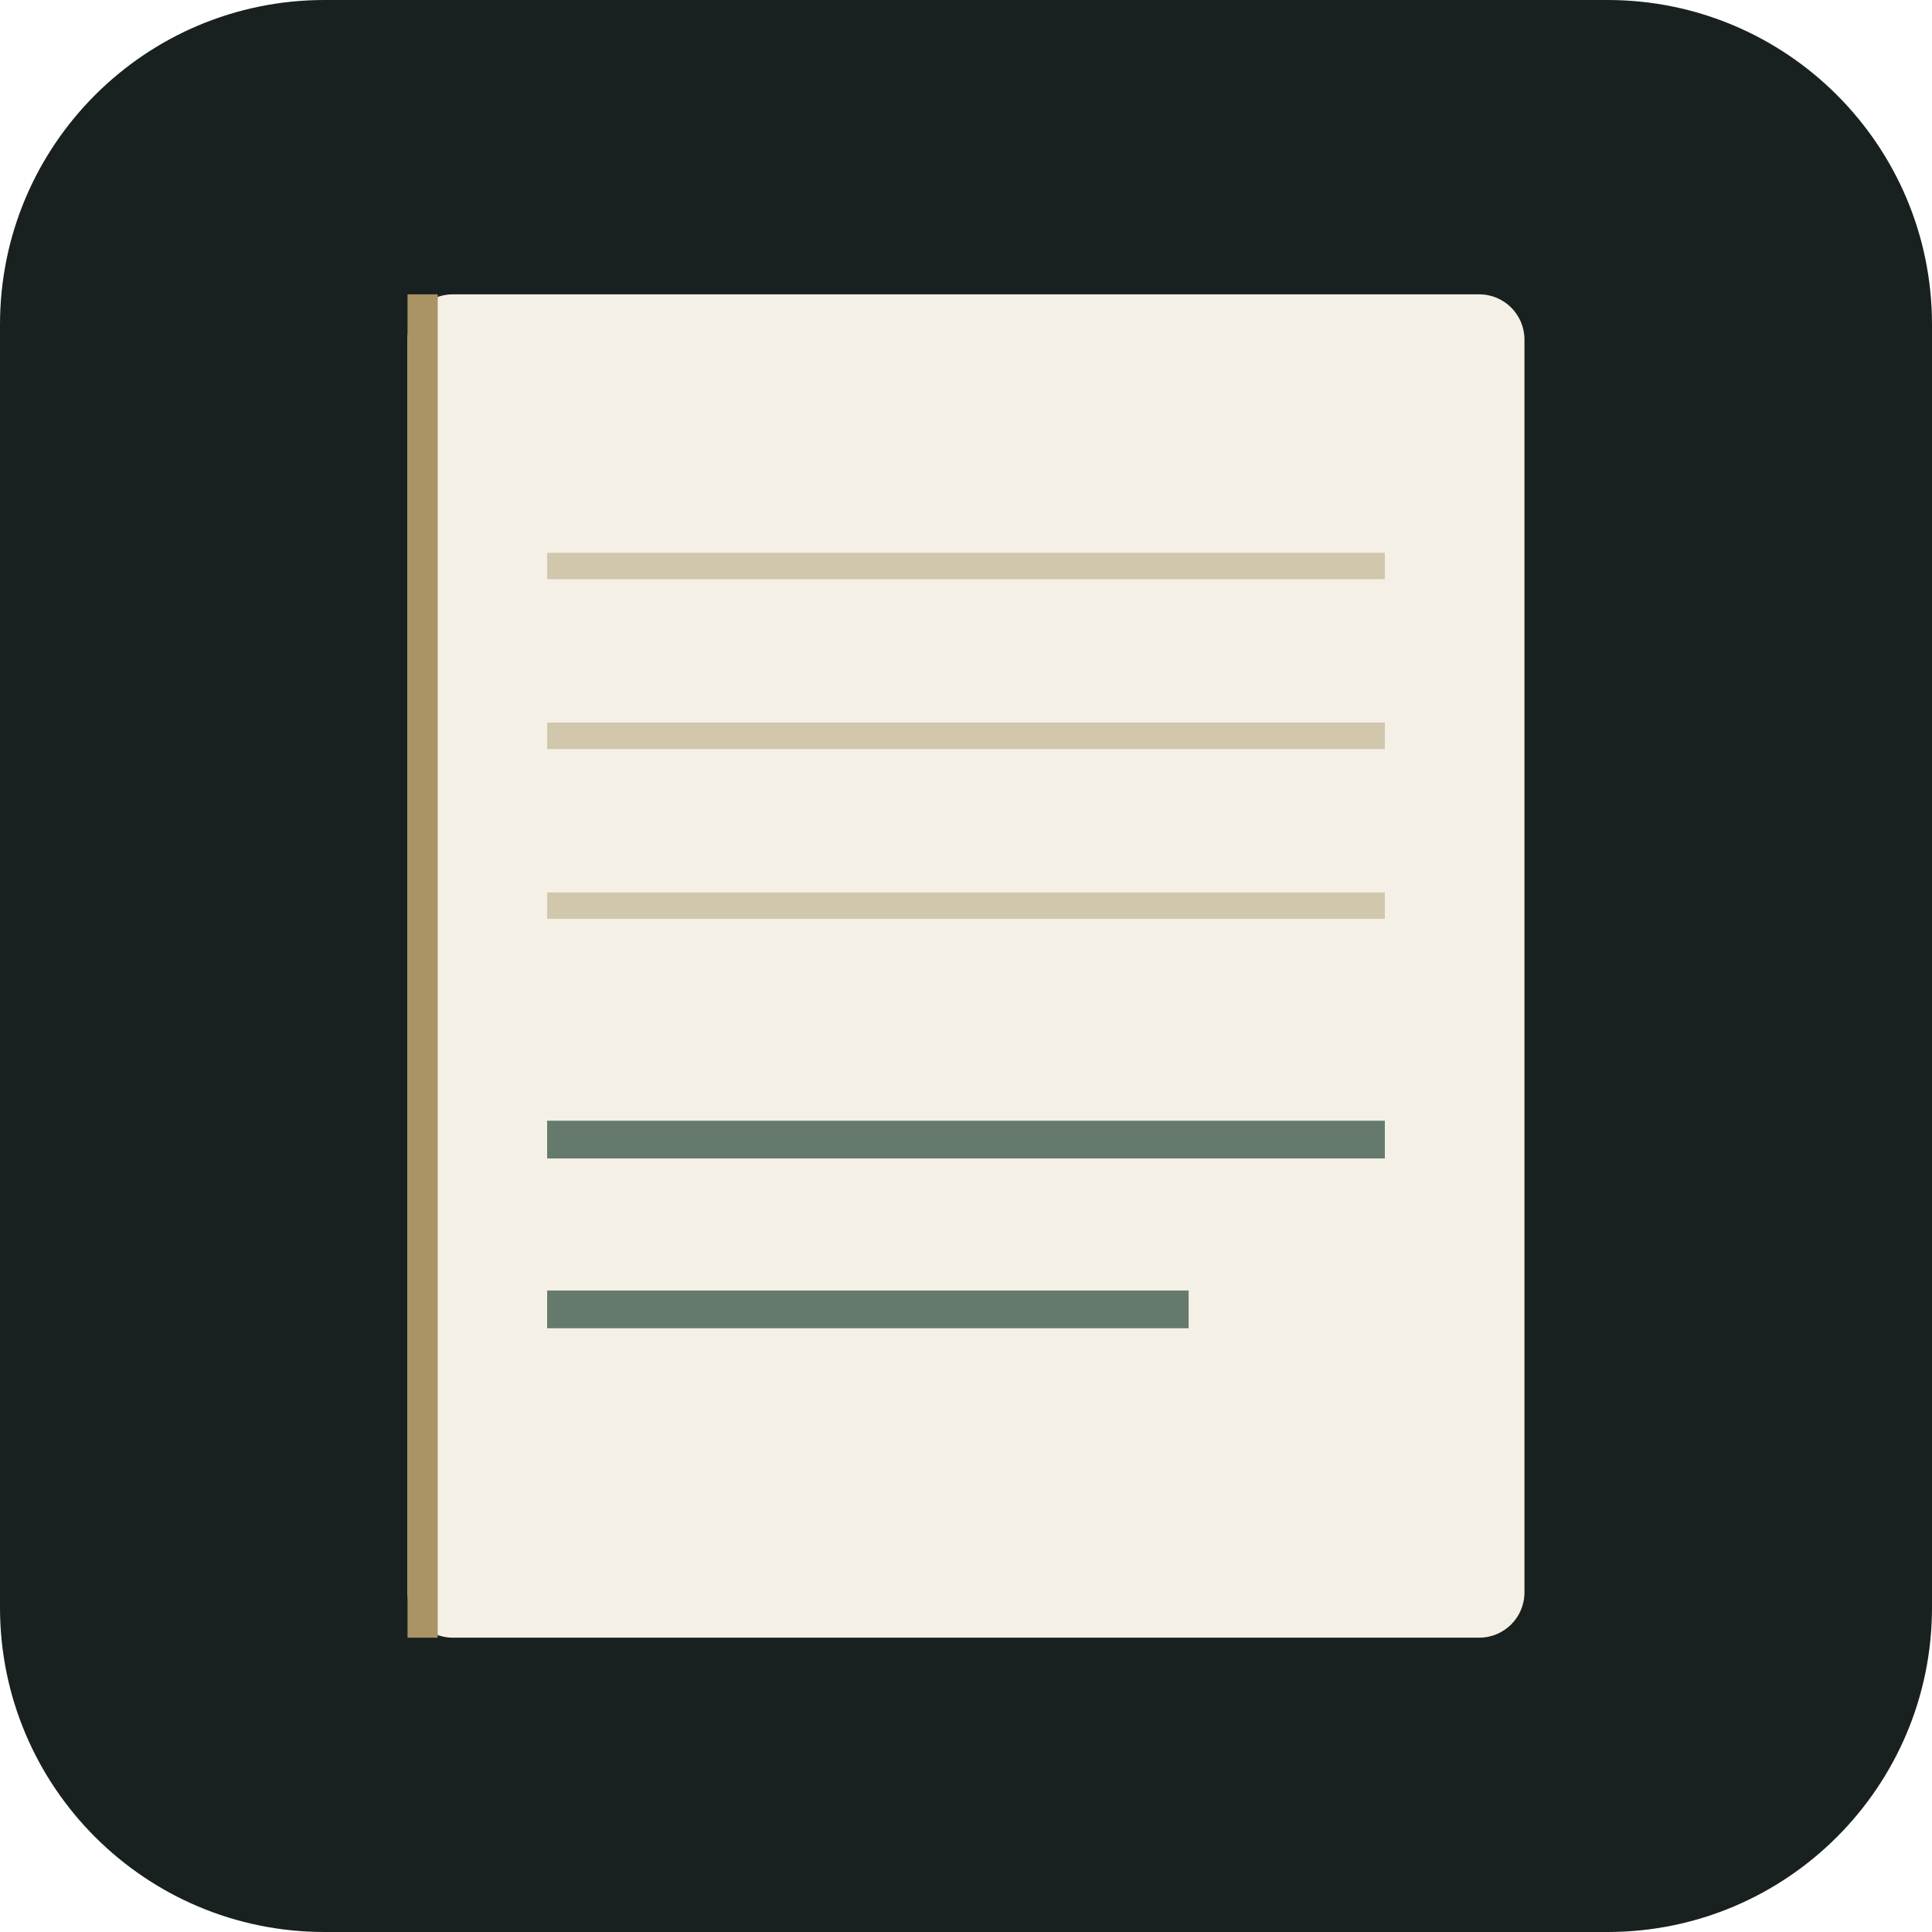
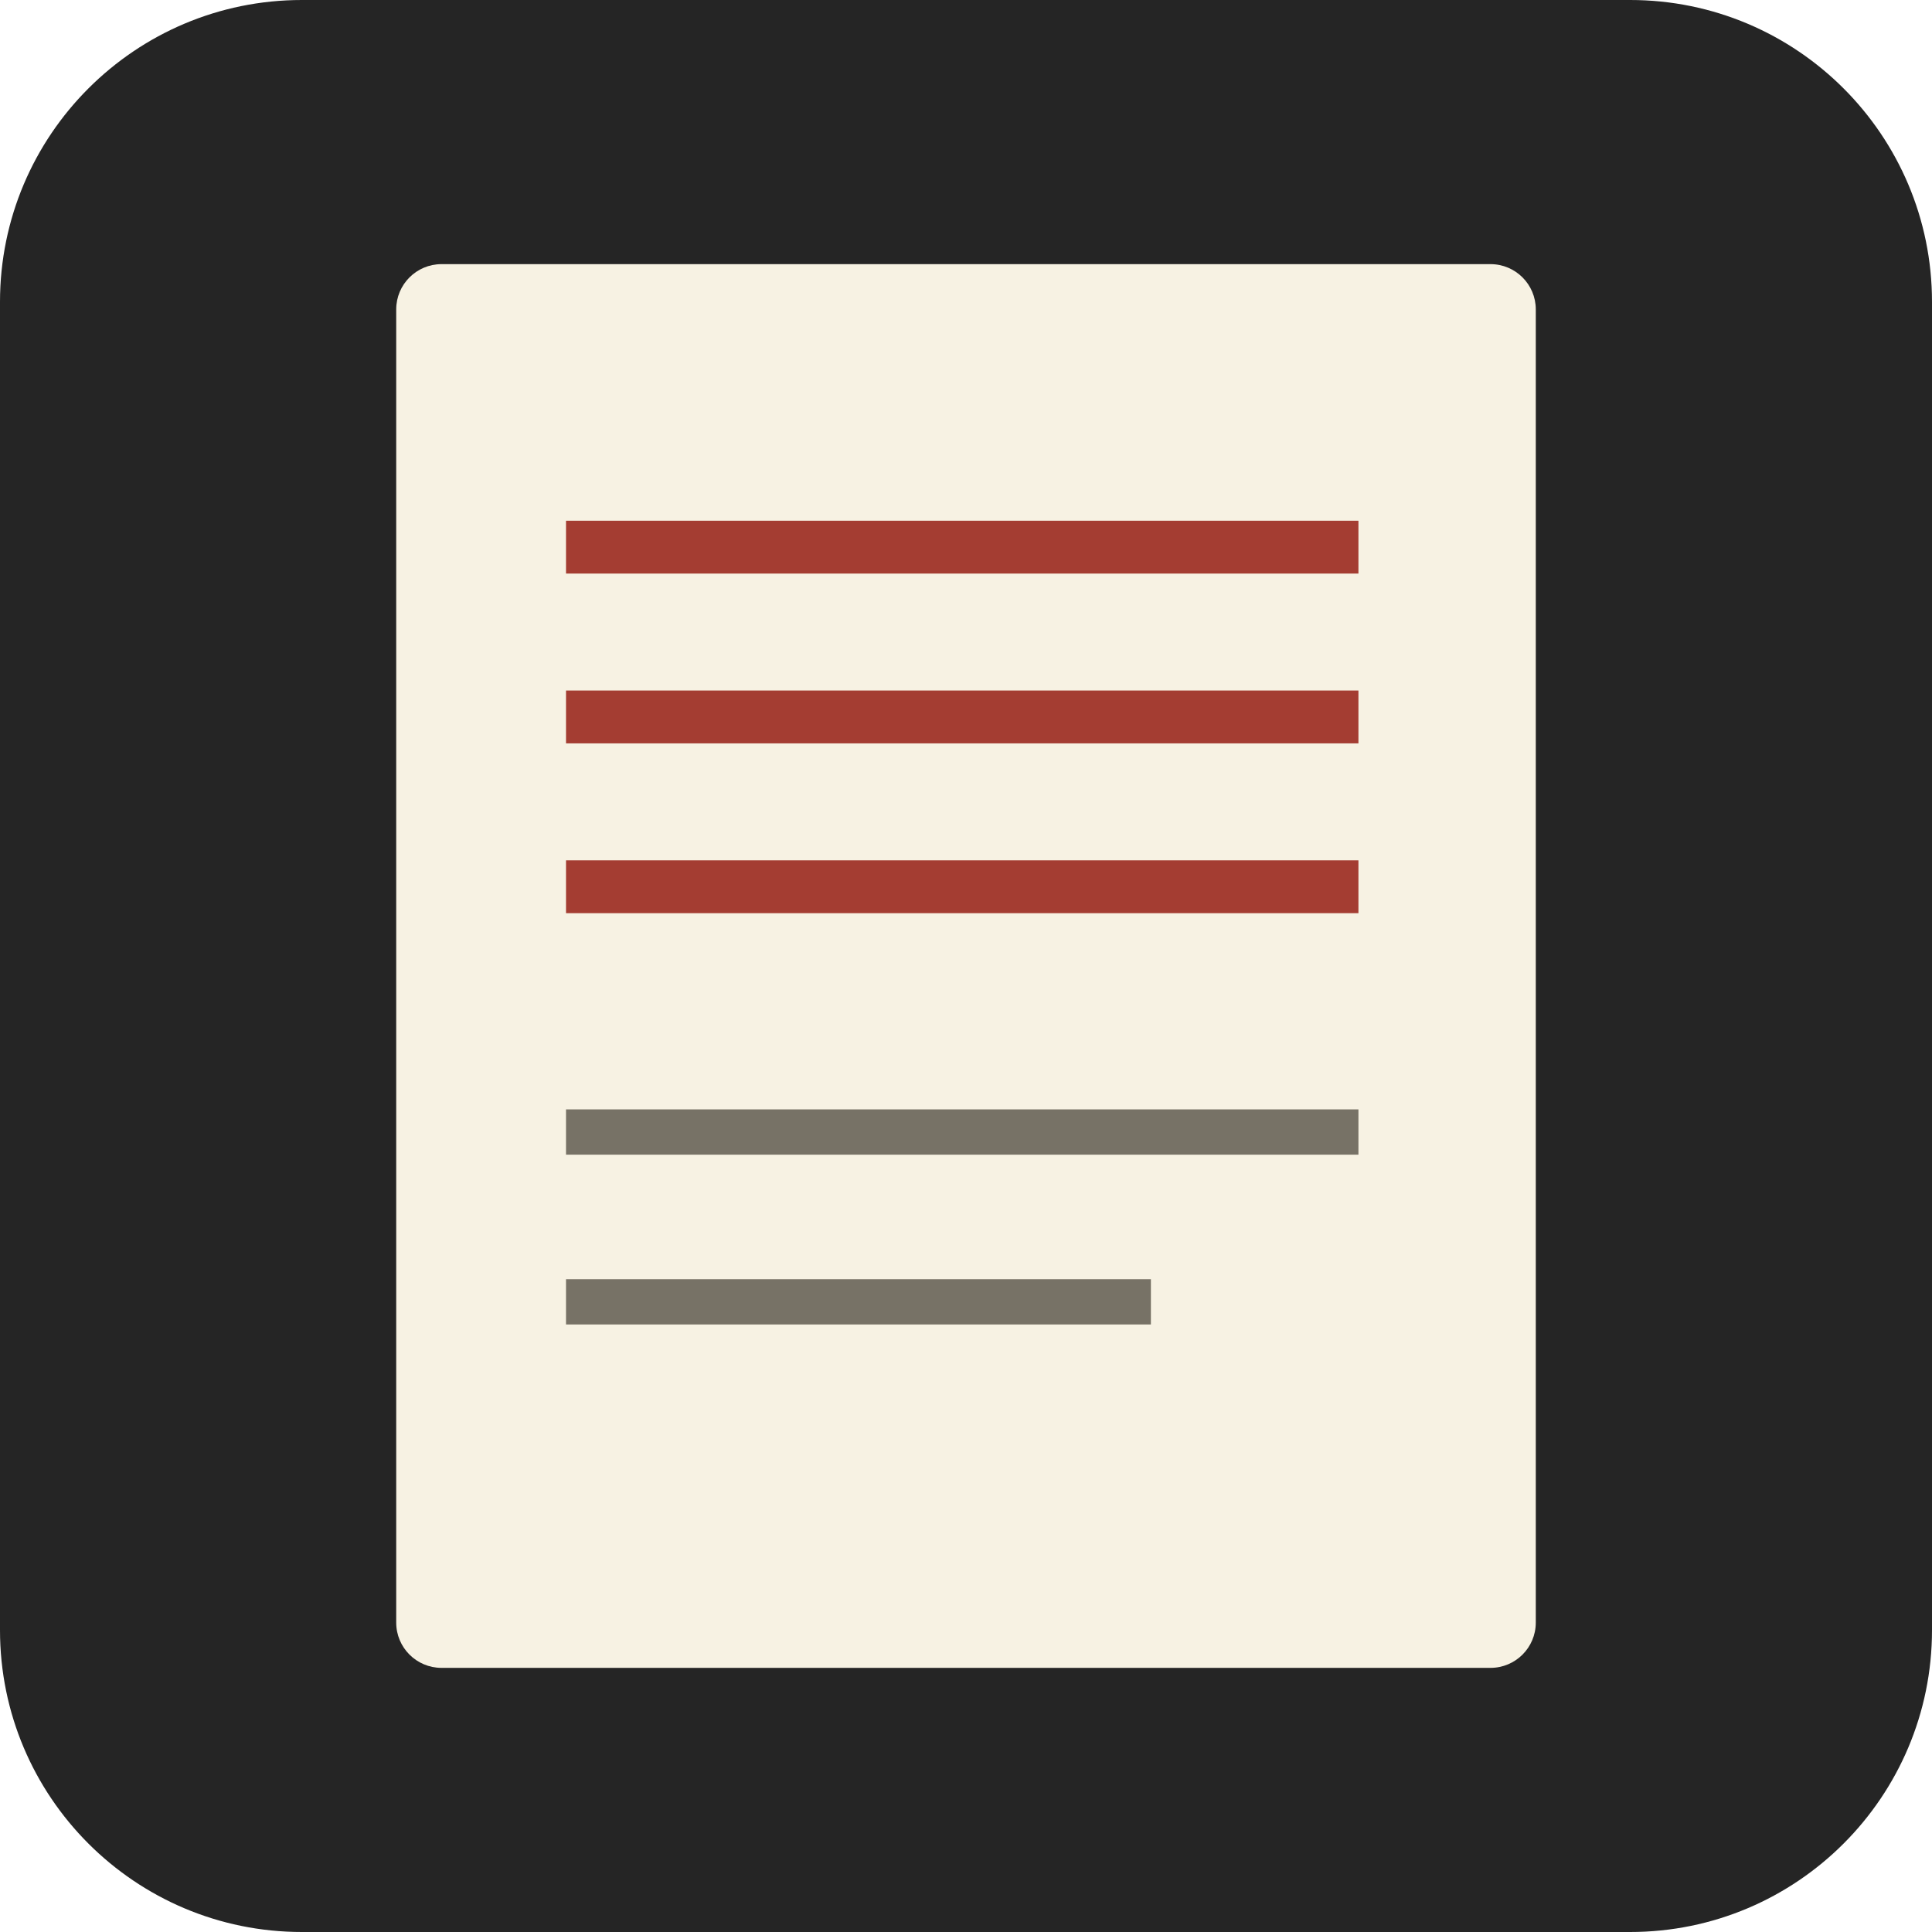
<svg xmlns="http://www.w3.org/2000/svg" viewBox="0 0 512 512">
-   <rect width="512" height="512" rx="86" fill="#18211f" />
-   <rect x="108" y="78" width="296" height="356" rx="12" fill="#f4f0e6" />
-   <path d="M145 150h222M145 195h222M145 240h222" stroke="#d1c7ad" stroke-width="7" />
-   <path d="M145 302h222M145 347h170" stroke="#657a6c" stroke-width="10" />
-   <rect x="108" y="78" width="8" height="356" fill="#aa9364" />
+   <rect width="512" height="512" rx="80" fill="#252525" />
+   <rect x="105" y="70" width="302" height="372" rx="12" fill="#f7f2e3" />
+   <path d="M150 145h210M150 190h210M150 235h210" stroke="#a43d32" stroke-width="14" />
+   <path d="M150 300h210M150 345h155" stroke="#777266" stroke-width="12" />
</svg>
